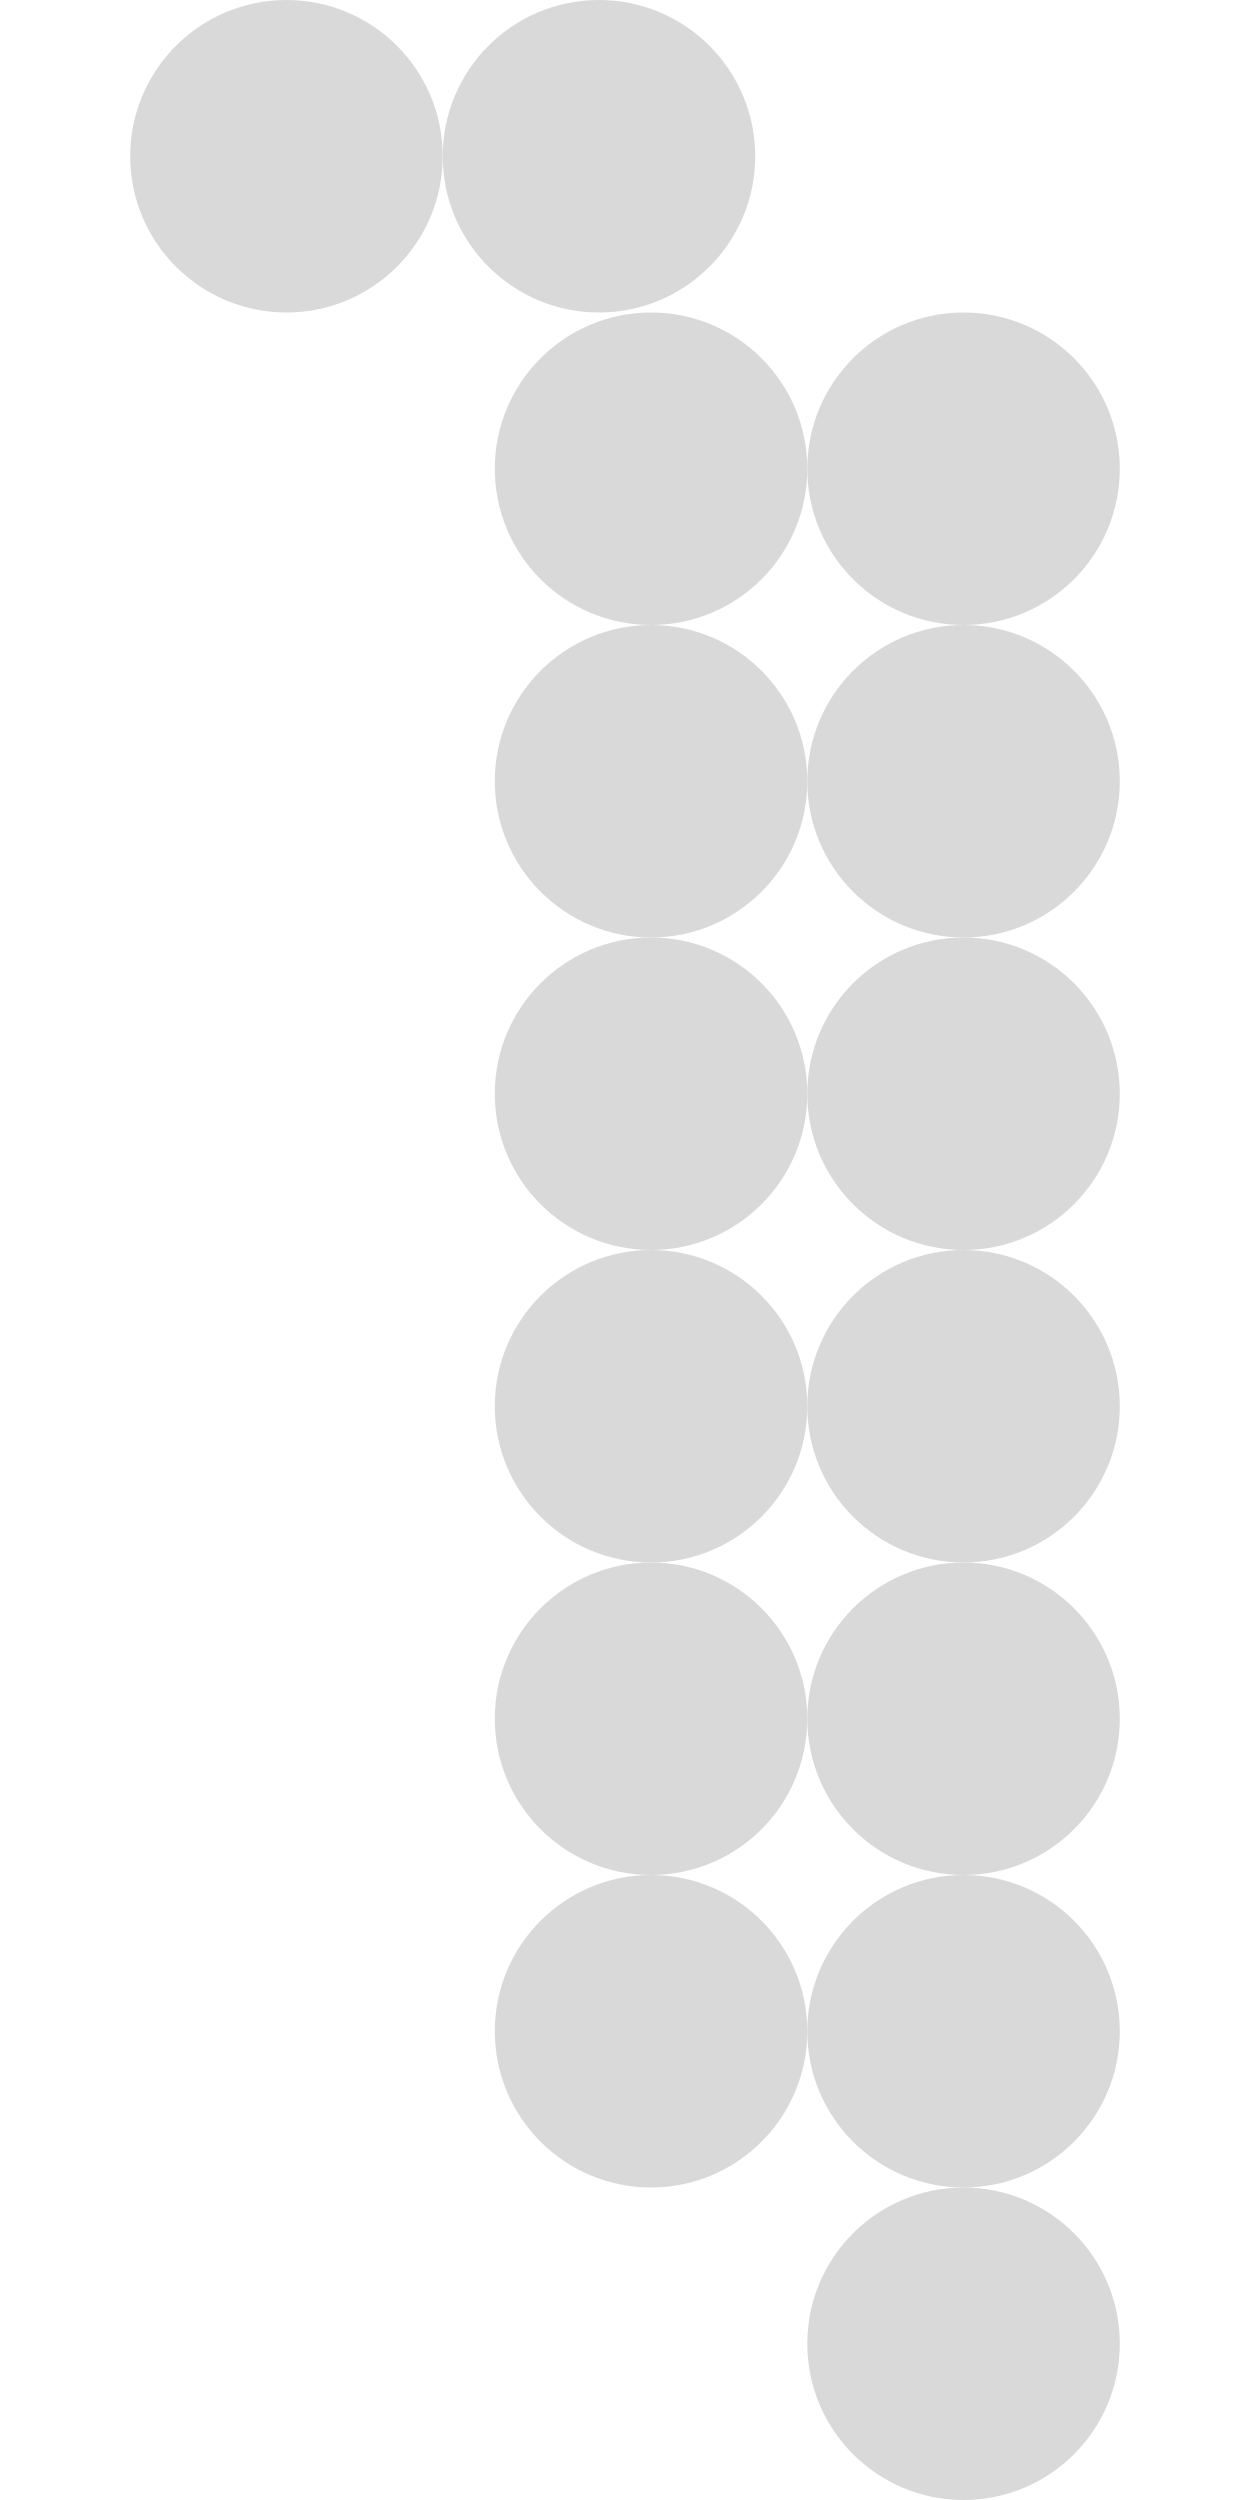
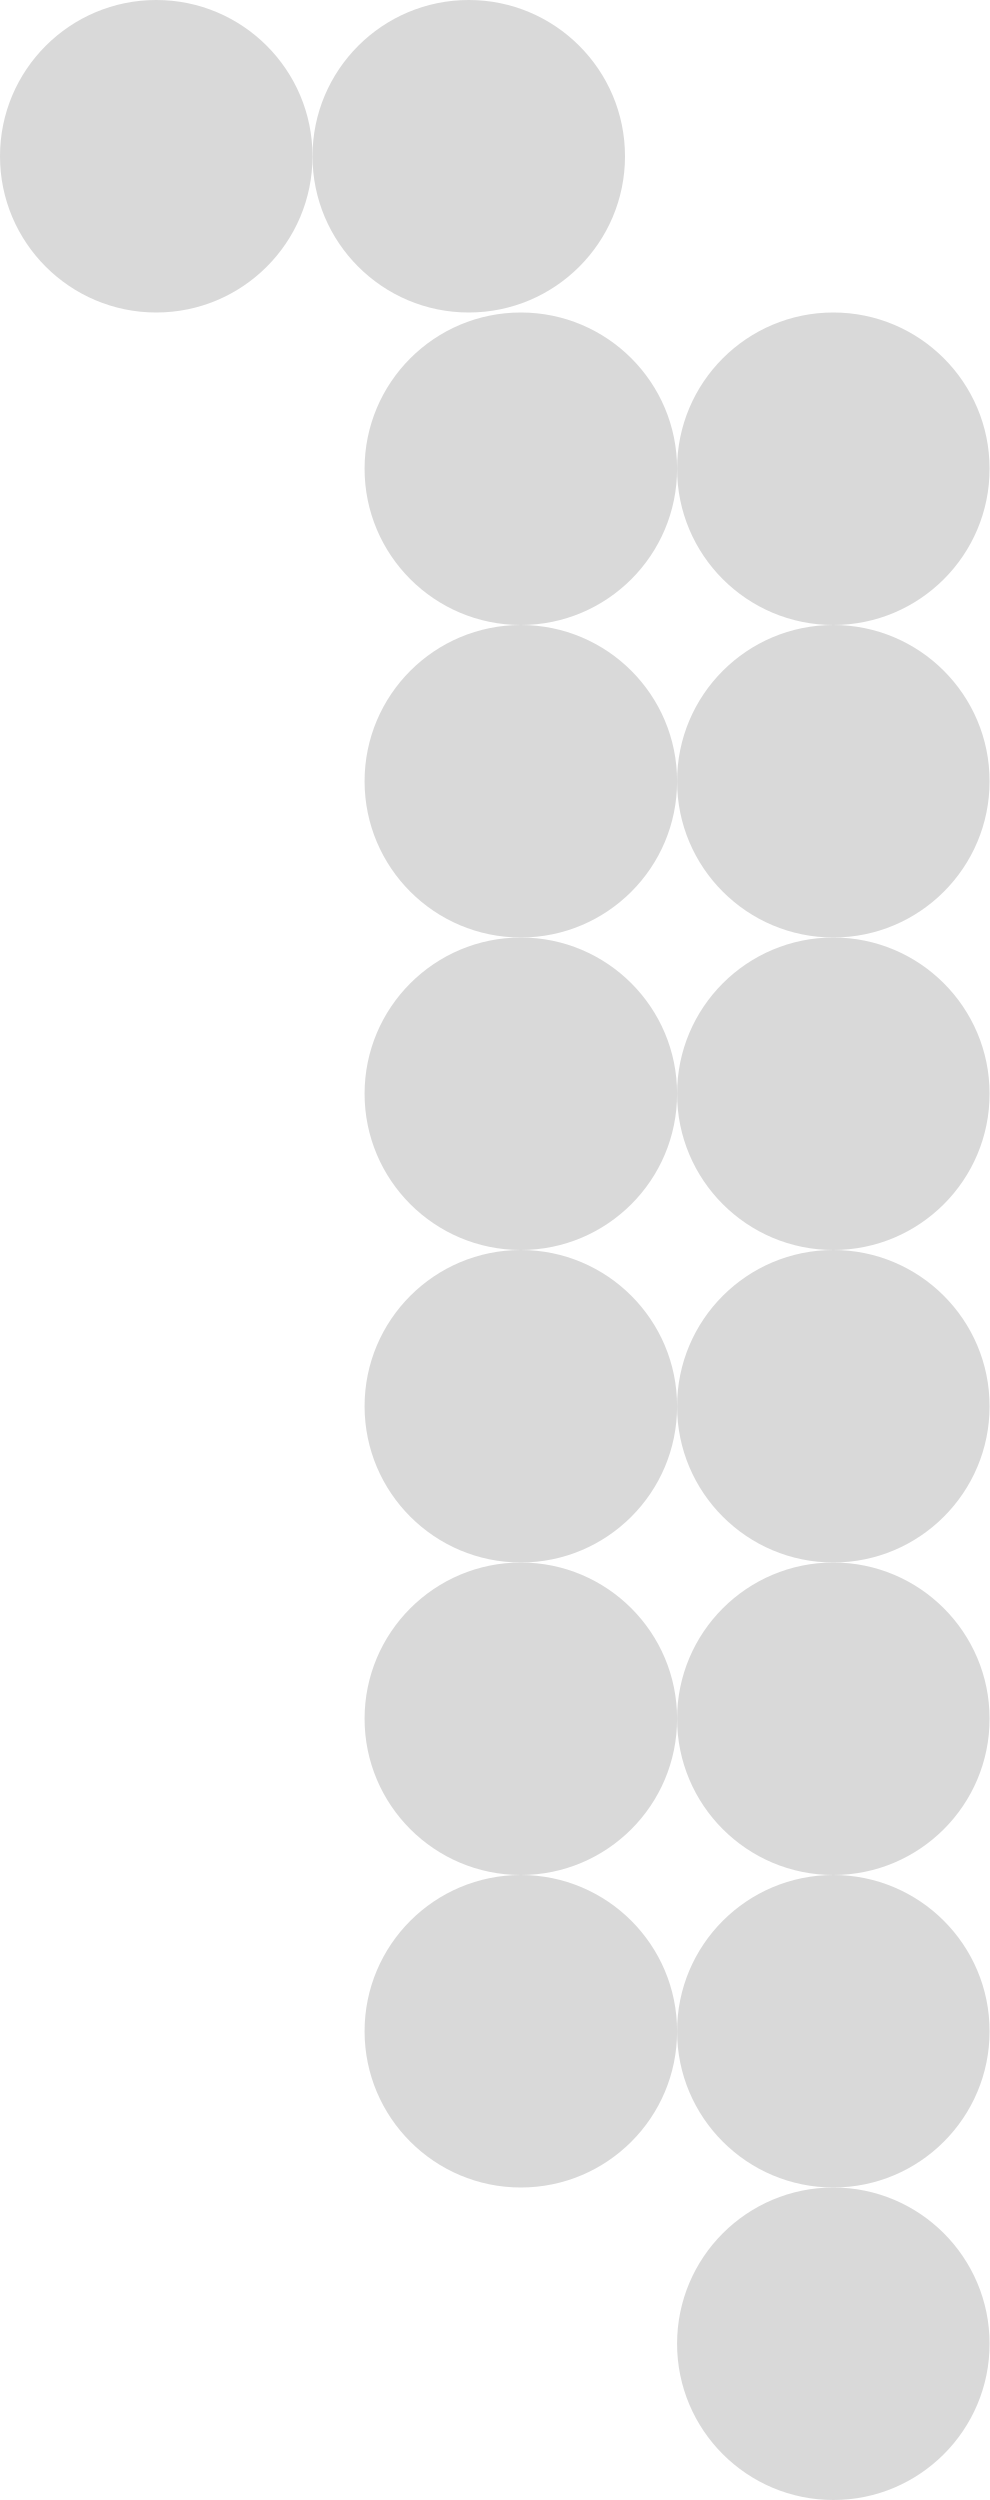
- <svg xmlns="http://www.w3.org/2000/svg" width="24" height="48" viewBox="0 0 19 48" fill="none">
+ <svg xmlns="http://www.w3.org/2000/svg" width="19" height="48" viewBox="0 0 19 48" fill="none">
  <circle cx="16" cy="45" r="3" fill="#D9D9D9" />
  <circle cx="10" cy="39" r="3" fill="#D9D9D9" />
  <circle cx="16" cy="39" r="3" fill="#D9D9D9" />
  <circle cx="16" cy="33" r="3" fill="#D9D9D9" />
  <circle cx="10" cy="33" r="3" fill="#D9D9D9" />
  <circle cx="16" cy="27" r="3" fill="#D9D9D9" />
  <circle cx="10" cy="27" r="3" fill="#D9D9D9" />
  <circle cx="16" cy="21" r="3" fill="#D9D9D9" />
  <circle cx="10" cy="21" r="3" fill="#D9D9D9" />
  <circle cx="16" cy="15" r="3" fill="#D9D9D9" />
  <circle cx="16" cy="9" r="3" fill="#D9D9D9" />
  <circle cx="10" cy="15" r="3" fill="#D9D9D9" />
  <circle cx="10" cy="9" r="3" fill="#D9D9D9" />
  <circle cx="9" cy="3" r="3" fill="#D9D9D9" />
  <circle cx="3" cy="3" r="3" fill="#D9D9D9" />
</svg>
